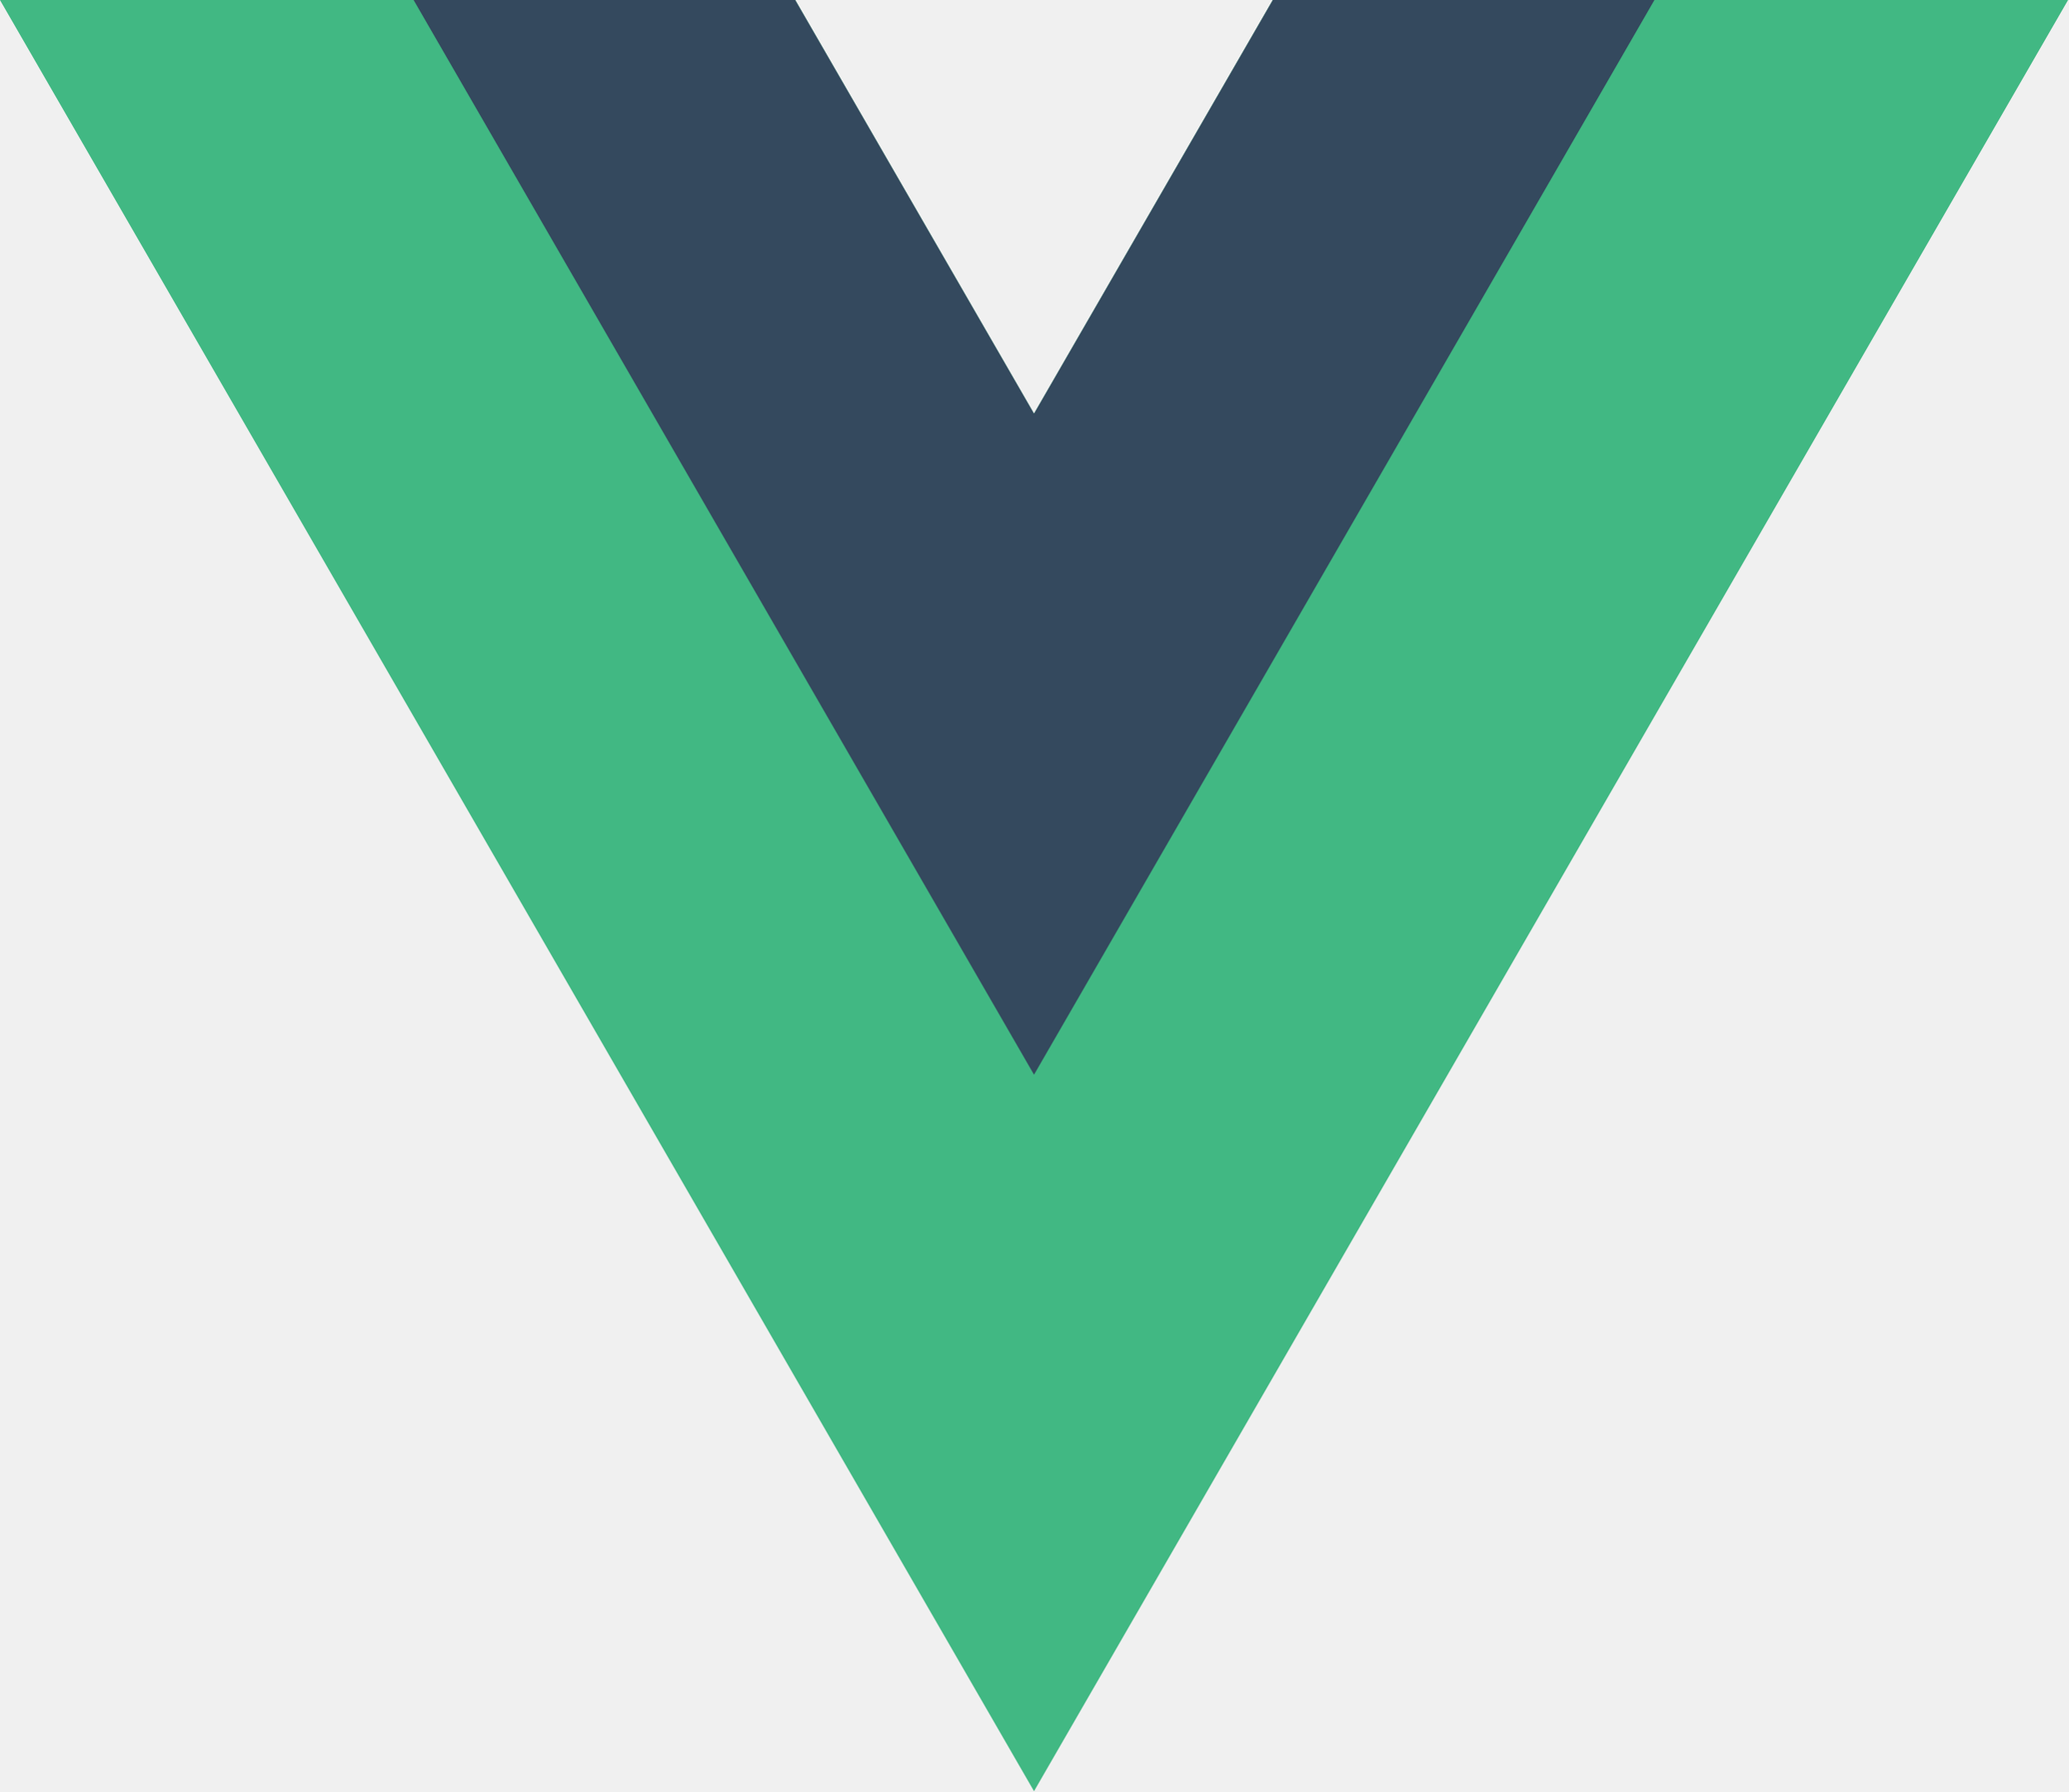
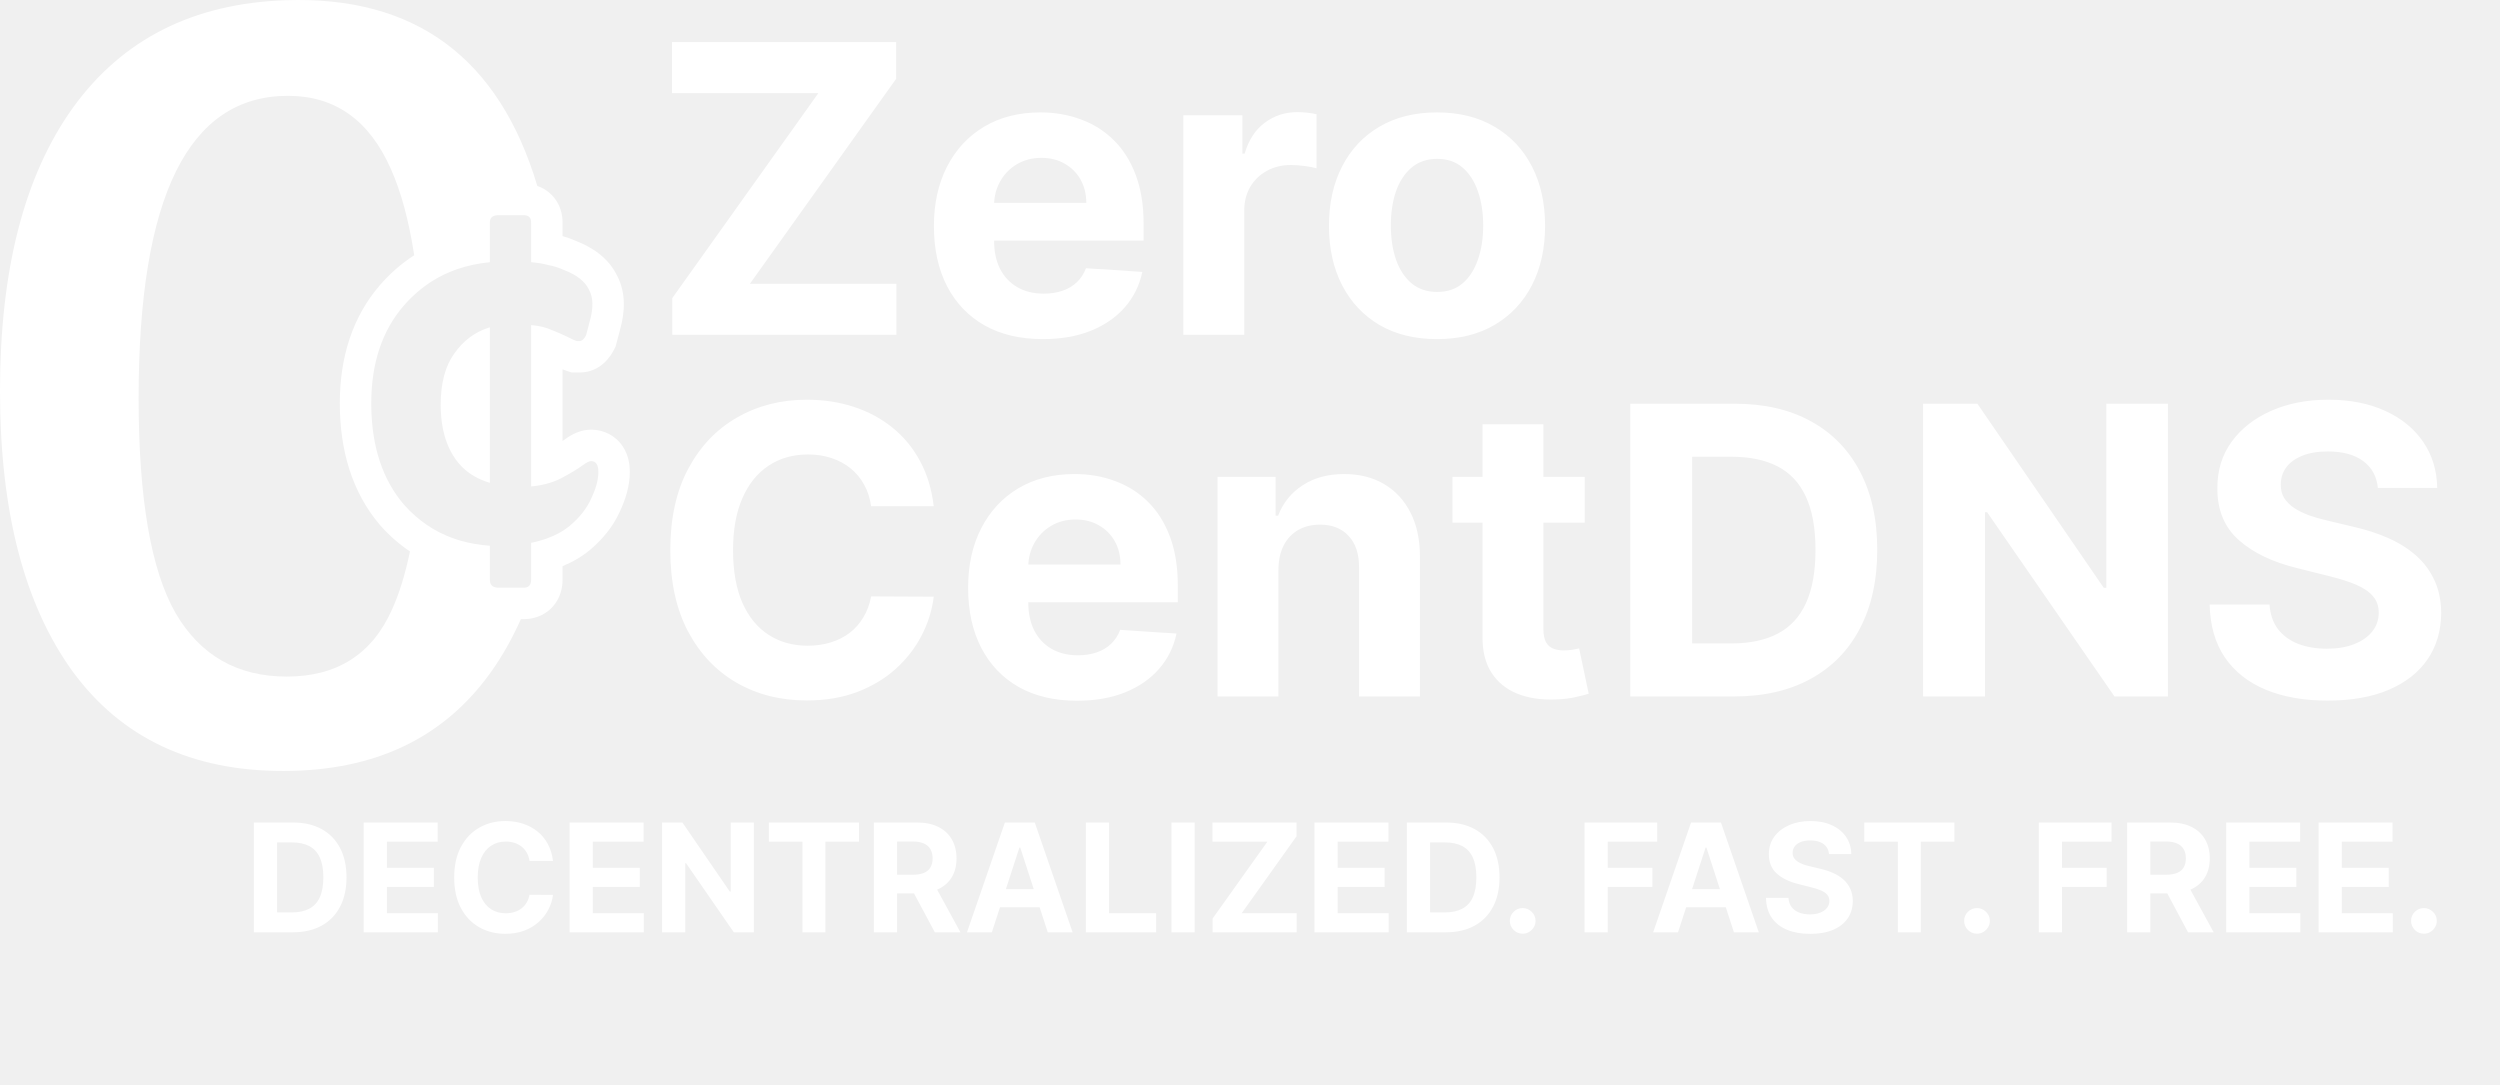
- <svg xmlns="http://www.w3.org/2000/svg" viewBox="0 0 261.76 226.69">
-   <path d="M161.096.001l-30.225 52.351L100.647.001H-.005l130.877 226.688L261.749.001z" fill="#41b883" />
-   <path d="M161.096.001l-30.225 52.351L100.647.001H52.346l78.526 136.01L209.398.001z" fill="#34495e" />
+ <svg xmlns="http://www.w3.org/2000/svg" width="795" height="345" viewBox="0 0 795 345" fill="none">
+   <path d="M213.791 106.472V94.791L260.246 29.609H213.7V13.382H284.973V25.063L238.473 90.245H285.064V106.472H213.791ZM331.621 107.836C324.439 107.836 318.257 106.382 313.075 103.472C307.924 100.533 303.954 96.382 301.166 91.018C298.378 85.624 296.984 79.245 296.984 71.882C296.984 64.7 298.378 58.397 301.166 52.972C303.954 47.548 307.878 43.321 312.939 40.291C318.03 37.26 323.999 35.745 330.848 35.745C335.454 35.745 339.742 36.488 343.712 37.972C347.712 39.427 351.196 41.624 354.166 44.563C357.166 47.503 359.499 51.2 361.166 55.654C362.833 60.078 363.666 65.26 363.666 71.2V76.518H304.712V64.518H345.439C345.439 61.73 344.833 59.26 343.621 57.109C342.409 54.957 340.727 53.276 338.575 52.063C336.454 50.821 333.984 50.2 331.166 50.2C328.227 50.2 325.621 50.882 323.348 52.245C321.105 53.578 319.348 55.382 318.075 57.654C316.802 59.897 316.151 62.397 316.121 65.154V76.563C316.121 80.018 316.757 83.003 318.03 85.518C319.333 88.033 321.166 89.972 323.53 91.336C325.893 92.7 328.696 93.382 331.939 93.382C334.09 93.382 336.06 93.079 337.848 92.472C339.636 91.866 341.166 90.957 342.439 89.745C343.712 88.533 344.681 87.048 345.348 85.291L363.257 86.472C362.348 90.775 360.484 94.533 357.666 97.745C354.878 100.927 351.272 103.412 346.848 105.2C342.454 106.957 337.378 107.836 331.621 107.836ZM376.302 106.472V36.654H395.075V48.836H395.802C397.075 44.503 399.212 41.23 402.212 39.018C405.212 36.776 408.666 35.654 412.575 35.654C413.545 35.654 414.59 35.715 415.712 35.836C416.833 35.957 417.818 36.124 418.666 36.336V53.518C417.757 53.245 416.499 53.003 414.893 52.791C413.287 52.578 411.818 52.472 410.484 52.472C407.636 52.472 405.09 53.094 402.848 54.336C400.636 55.548 398.878 57.245 397.575 59.427C396.302 61.609 395.666 64.124 395.666 66.972V106.472H376.302ZM456.973 107.836C449.912 107.836 443.806 106.336 438.655 103.336C433.534 100.306 429.579 96.094 426.791 90.7C424.003 85.275 422.609 78.988 422.609 71.836C422.609 64.624 424.003 58.321 426.791 52.927C429.579 47.503 433.534 43.291 438.655 40.291C443.806 37.26 449.912 35.745 456.973 35.745C464.034 35.745 470.124 37.26 475.246 40.291C480.397 43.291 484.367 47.503 487.155 52.927C489.943 58.321 491.337 64.624 491.337 71.836C491.337 78.988 489.943 85.275 487.155 90.7C484.367 96.094 480.397 100.306 475.246 103.336C470.124 106.336 464.034 107.836 456.973 107.836ZM457.064 92.836C460.276 92.836 462.958 91.927 465.109 90.109C467.261 88.26 468.882 85.745 469.973 82.563C471.094 79.382 471.655 75.76 471.655 71.7C471.655 67.639 471.094 64.018 469.973 60.836C468.882 57.654 467.261 55.139 465.109 53.291C462.958 51.442 460.276 50.518 457.064 50.518C453.821 50.518 451.094 51.442 448.882 53.291C446.7 55.139 445.049 57.654 443.927 60.836C442.837 64.018 442.291 67.639 442.291 71.7C442.291 75.76 442.837 79.382 443.927 82.563C445.049 85.745 446.7 88.26 448.882 90.109C451.094 91.927 453.821 92.836 457.064 92.836ZM296.927 160.972H277.018C276.655 158.397 275.912 156.109 274.791 154.109C273.67 152.078 272.231 150.351 270.473 148.927C268.715 147.503 266.685 146.412 264.382 145.654C262.109 144.897 259.64 144.518 256.973 144.518C252.155 144.518 247.958 145.715 244.382 148.109C240.806 150.472 238.034 153.927 236.064 158.472C234.094 162.988 233.109 168.472 233.109 174.927C233.109 181.563 234.094 187.139 236.064 191.654C238.064 196.169 240.852 199.579 244.427 201.882C248.003 204.185 252.14 205.336 256.837 205.336C259.473 205.336 261.912 204.988 264.155 204.291C266.427 203.594 268.443 202.579 270.2 201.245C271.958 199.882 273.412 198.23 274.564 196.291C275.746 194.351 276.564 192.139 277.018 189.654L296.927 189.745C296.412 194.018 295.124 198.139 293.064 202.109C291.034 206.048 288.291 209.579 284.837 212.7C281.412 215.791 277.321 218.245 272.564 220.063C267.837 221.851 262.488 222.745 256.518 222.745C248.215 222.745 240.791 220.866 234.246 217.109C227.73 213.351 222.579 207.912 218.791 200.791C215.034 193.669 213.155 185.048 213.155 174.927C213.155 164.775 215.064 156.139 218.882 149.018C222.7 141.897 227.882 136.472 234.427 132.745C240.973 128.988 248.337 127.109 256.518 127.109C261.912 127.109 266.912 127.866 271.518 129.382C276.155 130.897 280.261 133.109 283.837 136.018C287.412 138.897 290.321 142.427 292.564 146.609C294.837 150.791 296.291 155.579 296.927 160.972ZM342.496 222.836C335.314 222.836 329.132 221.382 323.95 218.472C318.799 215.533 314.829 211.382 312.041 206.018C309.253 200.624 307.859 194.245 307.859 186.882C307.859 179.7 309.253 173.397 312.041 167.972C314.829 162.548 318.753 158.321 323.814 155.291C328.905 152.26 334.874 150.745 341.723 150.745C346.329 150.745 350.617 151.488 354.587 152.972C358.587 154.427 362.071 156.624 365.041 159.563C368.041 162.503 370.374 166.2 372.041 170.654C373.708 175.079 374.541 180.26 374.541 186.2V191.518H315.587V179.518H356.314C356.314 176.73 355.708 174.26 354.496 172.109C353.284 169.957 351.602 168.275 349.45 167.063C347.329 165.821 344.859 165.2 342.041 165.2C339.102 165.2 336.496 165.882 334.223 167.245C331.98 168.579 330.223 170.382 328.95 172.654C327.677 174.897 327.026 177.397 326.996 180.154V191.563C326.996 195.018 327.632 198.003 328.905 200.518C330.208 203.033 332.041 204.972 334.405 206.336C336.768 207.7 339.571 208.382 342.814 208.382C344.965 208.382 346.935 208.079 348.723 207.472C350.511 206.866 352.041 205.957 353.314 204.745C354.587 203.533 355.556 202.048 356.223 200.291L374.132 201.472C373.223 205.775 371.359 209.533 368.541 212.745C365.753 215.927 362.147 218.412 357.723 220.2C353.329 221.957 348.253 222.836 342.496 222.836ZM406.541 181.109V221.472H387.177V151.654H405.632V163.972H406.45C407.996 159.912 410.587 156.7 414.223 154.336C417.859 151.942 422.268 150.745 427.45 150.745C432.299 150.745 436.526 151.806 440.132 153.927C443.738 156.048 446.541 159.079 448.541 163.018C450.541 166.927 451.541 171.594 451.541 177.018V221.472H432.177V180.472C432.208 176.2 431.117 172.866 428.905 170.472C426.693 168.048 423.647 166.836 419.768 166.836C417.162 166.836 414.859 167.397 412.859 168.518C410.89 169.639 409.344 171.275 408.223 173.427C407.132 175.548 406.571 178.109 406.541 181.109ZM503.939 151.654V166.2H461.893V151.654H503.939ZM471.439 134.927H490.802V200.018C490.802 201.806 491.075 203.2 491.621 204.2C492.166 205.169 492.924 205.851 493.893 206.245C494.893 206.639 496.045 206.836 497.348 206.836C498.257 206.836 499.166 206.76 500.075 206.609C500.984 206.427 501.681 206.291 502.166 206.2L505.212 220.609C504.242 220.912 502.878 221.26 501.121 221.654C499.363 222.079 497.227 222.336 494.712 222.427C490.045 222.609 485.954 221.988 482.439 220.563C478.954 219.139 476.242 216.927 474.302 213.927C472.363 210.927 471.409 207.139 471.439 202.563V134.927ZM551.416 221.472H518.416V128.382H551.689C561.052 128.382 569.113 130.245 575.871 133.972C582.628 137.669 587.825 142.988 591.462 149.927C595.128 156.866 596.962 165.169 596.962 174.836C596.962 184.533 595.128 192.866 591.462 199.836C587.825 206.806 582.598 212.154 575.78 215.882C568.992 219.609 560.871 221.472 551.416 221.472ZM538.098 204.609H550.598C556.416 204.609 561.31 203.579 565.28 201.518C569.28 199.427 572.28 196.2 574.28 191.836C576.31 187.442 577.325 181.775 577.325 174.836C577.325 167.957 576.31 162.336 574.28 157.972C572.28 153.609 569.295 150.397 565.325 148.336C561.355 146.275 556.462 145.245 550.643 145.245H538.098V204.609ZM689.405 128.382V221.472H672.405L631.905 162.882H631.223V221.472H611.541V128.382H628.814L668.996 186.927H669.814V128.382H689.405ZM756.166 155.154C755.802 151.488 754.242 148.639 751.484 146.609C748.727 144.578 744.984 143.563 740.257 143.563C737.045 143.563 734.333 144.018 732.121 144.927C729.909 145.806 728.212 147.033 727.03 148.609C725.878 150.185 725.302 151.972 725.302 153.972C725.242 155.639 725.59 157.094 726.348 158.336C727.136 159.579 728.212 160.654 729.575 161.563C730.939 162.442 732.515 163.215 734.302 163.882C736.09 164.518 737.999 165.063 740.03 165.518L748.393 167.518C752.454 168.427 756.181 169.639 759.575 171.154C762.969 172.669 765.909 174.533 768.393 176.745C770.878 178.957 772.802 181.563 774.166 184.563C775.56 187.563 776.272 191.003 776.302 194.882C776.272 200.579 774.818 205.518 771.939 209.7C769.09 213.851 764.969 217.079 759.575 219.382C754.212 221.654 747.742 222.791 740.166 222.791C732.651 222.791 726.105 221.639 720.53 219.336C714.984 217.033 710.651 213.624 707.53 209.109C704.439 204.563 702.818 198.942 702.666 192.245H721.712C721.924 195.366 722.818 197.972 724.393 200.063C725.999 202.124 728.136 203.685 730.802 204.745C733.499 205.775 736.545 206.291 739.939 206.291C743.272 206.291 746.166 205.806 748.621 204.836C751.105 203.866 753.03 202.518 754.393 200.791C755.757 199.063 756.439 197.079 756.439 194.836C756.439 192.745 755.818 190.988 754.575 189.563C753.363 188.139 751.575 186.927 749.212 185.927C746.878 184.927 744.015 184.018 740.621 183.2L730.484 180.654C722.636 178.745 716.439 175.76 711.893 171.7C707.348 167.639 705.09 162.169 705.121 155.291C705.09 149.654 706.59 144.73 709.621 140.518C712.681 136.306 716.878 133.018 722.212 130.654C727.545 128.291 733.605 127.109 740.393 127.109C747.302 127.109 753.333 128.291 758.484 130.654C763.666 133.018 767.696 136.306 770.575 140.518C773.454 144.73 774.939 149.609 775.03 155.154H756.166Z" fill="white" />
+   <path d="M90.82 0.072C131.973 -1.353 158.653 18.332 170.866 59.126C172.379 59.642 173.96 60.51 175.387 61.936C178.307 64.856 178.891 68.424 178.891 70.732V75.084C180.393 75.502 181.861 76.037 183.296 76.672C188.373 78.665 193.441 81.982 196.19 87.563C199.221 93.235 198.662 99.527 197.19 104.786L197.191 104.787L196.041 109.157L195.777 110.159L195.314 111.085C194.384 112.946 191.174 118.453 184.3 118.453H181.758L180.218 117.939C179.804 117.801 179.357 117.637 178.891 117.446V140.241L179.339 139.926C180.199 139.287 181.222 138.601 182.358 138.033C183.385 137.52 185.408 136.633 187.98 136.633L188.326 136.637C191.903 136.736 195.638 138.367 198.025 141.948C200.013 144.929 200.28 148.138 200.28 150.083C200.28 154.469 198.956 158.75 197.1 162.696L196.899 163.131C194.799 167.605 191.641 171.446 187.787 174.721C185.147 176.966 182.143 178.707 178.891 180.033V184.352C178.891 186.514 178.419 190.001 175.715 192.976C172.846 196.132 169.157 196.883 166.59 196.883H165.634C162.911 203.011 159.762 208.595 156.181 213.633C141.234 234.659 119.194 245.173 90.061 245.173C60.927 245.173 38.634 234.659 23.181 213.633C7.727 192.353 7.62735e-05 162.586 0 124.333C0 85.826 7.727 55.806 23.181 34.272C38.887 12.486 61.434 1.085 90.82 0.072ZM91.58 30.472C59.913 30.473 44.08 62.519 44.08 126.612C44.08 158.532 48.007 181.332 55.86 195.012C63.714 208.439 75.494 215.152 91.2 215.152C107.16 215.152 118.307 208.058 124.641 193.872C126.96 188.787 128.868 182.617 130.37 175.364C126.951 173.072 123.793 170.306 120.92 167.058L120.853 166.982L120.787 166.905C111.997 156.552 108.061 143.329 108.061 128.232C108.061 113.622 112.066 100.787 120.849 90.638L120.854 90.634L120.858 90.628C124.118 86.872 127.75 83.721 131.721 81.176C130.015 70.091 127.529 60.917 124.26 53.652C117.42 38.199 106.527 30.472 91.58 30.472ZM158.206 68.441C156.589 68.531 155.78 69.295 155.78 70.732V83.383C152.085 83.737 148.615 84.477 145.371 85.6C145.12 85.687 144.87 85.777 144.622 85.869C143.652 86.226 142.703 86.619 141.774 87.047C141.531 87.159 141.289 87.273 141.049 87.389C140.425 87.693 139.81 88.012 139.205 88.347C138.706 88.624 138.214 88.912 137.729 89.211C137.371 89.431 137.017 89.656 136.666 89.888C135.669 90.548 134.702 91.256 133.762 92.011C131.863 93.539 130.078 95.261 128.41 97.182C121.51 105.156 118.061 115.506 118.061 128.232L118.07 129.475C118.279 142.241 121.726 152.56 128.41 160.432C129.626 161.806 130.905 163.071 132.243 164.231H132.244C134.429 166.125 136.778 167.733 139.29 169.056C139.557 169.197 139.827 169.335 140.098 169.47C141.211 170.022 142.355 170.519 143.531 170.962C144.136 171.189 144.749 171.402 145.37 171.601C145.72 171.714 146.073 171.822 146.429 171.925C149.367 172.776 152.483 173.317 155.78 173.543V184.352L155.791 184.659C155.892 186.042 156.697 186.781 158.206 186.873C158.314 186.879 158.425 186.883 158.54 186.883H166.59L166.868 186.873C166.953 186.867 167.035 186.856 167.115 186.844C168.214 186.676 168.803 185.949 168.881 184.659L168.891 184.352V172.622C169.001 172.599 169.11 172.574 169.22 172.551C169.606 172.468 169.987 172.381 170.361 172.29C171.591 171.989 172.755 171.643 173.855 171.251L173.854 171.253C176.525 170.301 178.815 169.078 180.723 167.582L181.311 167.102C184.377 164.496 186.601 161.659 187.98 158.593C189.418 155.574 190.182 152.892 190.271 150.547L190.28 150.083C190.28 147.783 189.514 146.633 187.98 146.633C187.367 146.633 186.446 147.092 185.22 148.012C183.533 149.239 181.233 150.619 178.32 152.152C176.868 152.878 175.308 153.454 173.644 153.883C173.613 153.89 173.582 153.898 173.552 153.906C173.084 154.025 172.609 154.133 172.125 154.228C171.936 154.266 171.746 154.3 171.555 154.334C171.45 154.352 171.345 154.369 171.239 154.387C171.14 154.403 171.041 154.42 170.941 154.435C170.863 154.447 170.783 154.459 170.704 154.47C170.564 154.491 170.424 154.511 170.283 154.529C170.234 154.535 170.186 154.542 170.137 154.549C169.998 154.566 169.859 154.582 169.72 154.597C169.634 154.607 169.549 154.618 169.463 154.627C169.273 154.647 169.083 154.666 168.891 154.682V103.392C169.044 103.402 169.196 103.413 169.348 103.426C171.621 103.614 173.692 104.14 175.561 105.003C175.771 105.084 175.985 105.167 176.201 105.254L176.318 105.301C176.38 105.325 176.442 105.351 176.504 105.377C176.66 105.44 176.818 105.505 176.978 105.571C177.093 105.619 177.209 105.668 177.326 105.718C177.431 105.762 177.537 105.807 177.644 105.852C179.071 106.464 180.6 107.177 182.23 107.992C182.461 108.107 182.733 108.223 183.05 108.338L183.38 108.453H184.3L184.443 108.445C185.153 108.373 185.795 107.762 186.37 106.612L187.521 102.242C188.747 97.949 188.67 94.576 187.29 92.123C186.063 89.516 183.456 87.446 179.47 85.913C177.783 85.146 176.097 84.609 174.41 84.302C172.724 83.843 170.884 83.536 168.891 83.383V70.732C168.891 69.295 168.216 68.531 166.868 68.441L166.59 68.432H158.54L158.206 68.441ZM155.78 104.083V153.532L155.295 153.385C155.047 153.306 154.803 153.223 154.562 153.138C154.5 153.117 154.44 153.096 154.379 153.074C154.287 153.041 154.196 153.007 154.104 152.973C154.044 152.951 153.983 152.928 153.923 152.905C153.856 152.879 153.789 152.853 153.722 152.827C153.632 152.792 153.543 152.757 153.455 152.72C153.369 152.686 153.284 152.65 153.199 152.614C153.151 152.594 153.103 152.574 153.055 152.553C152.931 152.5 152.808 152.445 152.686 152.389C152.667 152.381 152.648 152.374 152.629 152.365C152.549 152.329 152.47 152.291 152.391 152.254C152.306 152.214 152.221 152.174 152.137 152.134C152.096 152.114 152.056 152.093 152.016 152.073C151.931 152.031 151.846 151.989 151.762 151.946C151.689 151.909 151.616 151.871 151.544 151.833C151.474 151.796 151.404 151.76 151.335 151.722C151.251 151.677 151.169 151.631 151.086 151.585C151.044 151.561 151.002 151.537 150.96 151.513C150.856 151.455 150.753 151.395 150.65 151.335C150.632 151.324 150.615 151.313 150.597 151.303C150.504 151.247 150.411 151.191 150.319 151.135C150.267 151.102 150.214 151.07 150.162 151.037C150.075 150.982 149.988 150.925 149.901 150.869C149.875 150.852 149.849 150.834 149.822 150.816C149.73 150.755 149.639 150.695 149.548 150.633C149.505 150.603 149.462 150.573 149.42 150.544C149.343 150.49 149.266 150.436 149.19 150.382C149.14 150.345 149.09 150.308 149.04 150.271C148.979 150.226 148.918 150.181 148.857 150.136C148.784 150.08 148.71 150.024 148.638 149.968C148.6 149.939 148.563 149.91 148.526 149.881C148.452 149.822 148.378 149.763 148.305 149.703C148.248 149.657 148.191 149.61 148.135 149.563C148.093 149.528 148.051 149.492 148.009 149.457C147.935 149.394 147.862 149.332 147.789 149.268C147.747 149.232 147.706 149.194 147.664 149.157C147.591 149.092 147.519 149.027 147.447 148.961C147.404 148.921 147.362 148.881 147.319 148.842C147.263 148.788 147.206 148.735 147.15 148.681C147.093 148.626 147.036 148.57 146.979 148.513C146.928 148.463 146.876 148.413 146.825 148.361C146.778 148.314 146.732 148.266 146.686 148.218C146.112 147.625 145.575 146.994 145.076 146.321C145.046 146.28 145.016 146.238 144.985 146.196C144.657 145.746 144.345 145.278 144.05 144.793C143.892 144.533 143.739 144.269 143.591 144.001C143.464 143.772 143.342 143.539 143.222 143.304C143.201 143.265 143.18 143.225 143.16 143.185L143.134 143.133C143.077 143.019 143.022 142.905 142.967 142.791C142.958 142.773 142.95 142.756 142.941 142.739C142.831 142.508 142.724 142.274 142.62 142.037C142.595 141.98 142.57 141.924 142.546 141.867C142.522 141.811 142.498 141.754 142.475 141.698C142.371 141.452 142.271 141.204 142.174 140.952C142.157 140.907 142.14 140.863 142.123 140.818C142.083 140.712 142.043 140.604 142.004 140.497C141.991 140.46 141.978 140.423 141.965 140.387C141.87 140.122 141.779 139.856 141.691 139.586C141.666 139.508 141.643 139.43 141.618 139.351C141.594 139.274 141.57 139.196 141.546 139.118C141.527 139.055 141.509 138.992 141.49 138.929C141.457 138.817 141.424 138.704 141.392 138.591C141.381 138.552 141.369 138.513 141.358 138.473C141.233 138.021 141.118 137.561 141.012 137.094C141.003 137.054 140.993 137.015 140.984 136.975C140.957 136.852 140.93 136.727 140.904 136.602C140.89 136.534 140.876 136.466 140.862 136.398C140.845 136.315 140.829 136.231 140.812 136.147C140.799 136.08 140.785 136.012 140.772 135.944C140.59 134.972 140.447 133.968 140.344 132.93C140.336 132.856 140.329 132.782 140.322 132.708C140.281 132.265 140.247 131.817 140.22 131.363C140.202 131.07 140.186 130.774 140.175 130.475C140.173 130.419 140.171 130.362 140.169 130.305C140.159 130.026 140.152 129.744 140.147 129.46C140.147 129.404 140.144 129.349 140.144 129.293L140.141 128.692C140.141 121.792 141.597 116.349 144.51 112.362C147.332 108.352 150.946 105.637 155.352 104.217C155.494 104.171 155.637 104.126 155.78 104.083Z" fill="white" />
+   <path d="M93.109 296.472H80.734V261.563H93.212C96.723 261.563 99.746 262.262 102.28 263.66C104.814 265.046 106.763 267.041 108.126 269.643C109.501 272.245 110.189 275.359 110.189 278.984C110.189 282.62 109.501 285.745 108.126 288.359C106.763 290.972 104.802 292.978 102.246 294.376C99.7 295.774 96.655 296.472 93.109 296.472ZM88.115 290.149H92.802C94.984 290.149 96.82 289.762 98.308 288.989C99.808 288.205 100.933 286.995 101.683 285.359C102.445 283.711 102.825 281.586 102.825 278.984C102.825 276.404 102.445 274.296 101.683 272.66C100.933 271.024 99.814 269.819 98.325 269.046C96.837 268.274 95.001 267.887 92.82 267.887H88.115V290.149ZM115.656 296.472V261.563H139.179V267.649H123.037V275.967H137.969V282.052H123.037V290.387H139.247V296.472H115.656ZM175.848 273.785H168.382C168.246 272.819 167.967 271.961 167.547 271.211C167.126 270.45 166.587 269.802 165.927 269.268C165.268 268.734 164.507 268.325 163.643 268.041C162.791 267.757 161.865 267.614 160.865 267.614C159.058 267.614 157.484 268.063 156.143 268.961C154.802 269.847 153.763 271.143 153.024 272.847C152.285 274.541 151.916 276.597 151.916 279.018C151.916 281.507 152.285 283.597 153.024 285.291C153.774 286.984 154.82 288.262 156.16 289.126C157.501 289.989 159.052 290.421 160.814 290.421C161.802 290.421 162.717 290.291 163.558 290.029C164.41 289.768 165.166 289.387 165.825 288.887C166.484 288.376 167.03 287.757 167.462 287.029C167.905 286.302 168.212 285.472 168.382 284.541L175.848 284.575C175.655 286.177 175.172 287.722 174.399 289.211C173.638 290.688 172.609 292.012 171.314 293.183C170.03 294.342 168.496 295.262 166.712 295.944C164.939 296.614 162.933 296.95 160.695 296.95C157.581 296.95 154.797 296.245 152.342 294.836C149.899 293.427 147.967 291.387 146.547 288.717C145.138 286.046 144.433 282.813 144.433 279.018C144.433 275.211 145.149 271.972 146.581 269.302C148.013 266.632 149.956 264.597 152.41 263.2C154.865 261.791 157.626 261.086 160.695 261.086C162.717 261.086 164.592 261.37 166.32 261.938C168.058 262.507 169.598 263.336 170.939 264.427C172.28 265.507 173.371 266.83 174.212 268.399C175.064 269.967 175.609 271.762 175.848 273.785ZM181.141 296.472V261.563H204.663V267.649H188.521V275.967H203.453V282.052H188.521V290.387H204.731V296.472H181.141ZM239.73 261.563V296.472H233.355L218.168 274.501H217.912V296.472H210.531V261.563H217.008L232.077 283.518H232.383V261.563H239.73ZM244.498 267.649V261.563H273.169V267.649H262.481V296.472H255.186V267.649H244.498ZM277.891 296.472V261.563H291.663C294.3 261.563 296.55 262.035 298.413 262.978C300.288 263.91 301.714 265.234 302.692 266.95C303.68 268.654 304.175 270.66 304.175 272.967C304.175 275.285 303.675 277.279 302.675 278.95C301.675 280.609 300.226 281.882 298.328 282.768C296.442 283.654 294.158 284.097 291.476 284.097H282.254V278.166H290.283C291.692 278.166 292.862 277.972 293.794 277.586C294.726 277.2 295.419 276.62 295.873 275.847C296.339 275.075 296.572 274.114 296.572 272.967C296.572 271.808 296.339 270.83 295.873 270.035C295.419 269.239 294.72 268.637 293.777 268.228C292.845 267.808 291.669 267.597 290.248 267.597H285.271V296.472H277.891ZM296.743 280.586L305.419 296.472H297.271L288.783 280.586H296.743ZM315.408 296.472H307.498L319.55 261.563H329.061L341.095 296.472H333.186L324.442 269.541H324.169L315.408 296.472ZM314.913 282.751H333.595V288.512H314.913V282.751ZM345.297 296.472V261.563H352.677V290.387H367.643V296.472H345.297ZM379.912 261.563V296.472H372.531V261.563H379.912ZM385.609 296.472V292.092L403.03 267.649H385.575V261.563H412.302V265.944L394.865 290.387H412.337V296.472H385.609ZM418 296.472V261.563H441.523V267.649H425.381V275.967H440.312V282.052H425.381V290.387H441.591V296.472H418ZM459.766 296.472H447.391V261.563H459.868C463.379 261.563 466.402 262.262 468.936 263.66C471.47 265.046 473.419 267.041 474.783 269.643C476.158 272.245 476.845 275.359 476.845 278.984C476.845 282.62 476.158 285.745 474.783 288.359C473.419 290.972 471.459 292.978 468.902 294.376C466.356 295.774 463.311 296.472 459.766 296.472ZM454.771 290.149H459.459C461.641 290.149 463.476 289.762 464.964 288.989C466.464 288.205 467.589 286.995 468.339 285.359C469.101 283.711 469.481 281.586 469.481 278.984C469.481 276.404 469.101 274.296 468.339 272.66C467.589 271.024 466.47 269.819 464.981 269.046C463.493 268.274 461.658 267.887 459.476 267.887H454.771V290.149ZM484.217 296.916C483.092 296.916 482.126 296.518 481.32 295.722C480.524 294.916 480.126 293.95 480.126 292.825C480.126 291.711 480.524 290.757 481.32 289.961C482.126 289.166 483.092 288.768 484.217 288.768C485.308 288.768 486.263 289.166 487.081 289.961C487.899 290.757 488.308 291.711 488.308 292.825C488.308 293.575 488.115 294.262 487.729 294.887C487.354 295.501 486.859 295.995 486.246 296.37C485.632 296.734 484.956 296.916 484.217 296.916ZM503.875 296.472V261.563H526.989V267.649H511.256V275.967H525.454V282.052H511.256V296.472H503.875ZM533.611 296.472H525.702L537.753 261.563H547.264L559.298 296.472H551.389L542.645 269.541H542.372L533.611 296.472ZM533.116 282.751H551.798V288.512H533.116V282.751ZM581.641 271.603C581.504 270.228 580.919 269.16 579.885 268.399C578.851 267.637 577.447 267.257 575.675 267.257C574.47 267.257 573.453 267.427 572.623 267.768C571.794 268.097 571.158 268.558 570.714 269.149C570.283 269.739 570.067 270.41 570.067 271.16C570.044 271.785 570.175 272.33 570.459 272.796C570.754 273.262 571.158 273.666 571.669 274.007C572.18 274.336 572.771 274.626 573.442 274.876C574.112 275.114 574.828 275.319 575.589 275.489L578.726 276.239C580.248 276.58 581.646 277.035 582.919 277.603C584.192 278.171 585.294 278.87 586.226 279.7C587.158 280.529 587.879 281.507 588.391 282.632C588.913 283.757 589.18 285.046 589.192 286.501C589.18 288.637 588.635 290.489 587.555 292.058C586.487 293.614 584.942 294.825 582.919 295.688C580.908 296.541 578.481 296.967 575.641 296.967C572.822 296.967 570.368 296.535 568.277 295.671C566.197 294.808 564.572 293.529 563.402 291.836C562.243 290.132 561.635 288.024 561.578 285.512H568.72C568.8 286.683 569.135 287.66 569.726 288.444C570.328 289.217 571.129 289.802 572.129 290.2C573.141 290.586 574.283 290.779 575.555 290.779C576.805 290.779 577.891 290.597 578.811 290.234C579.743 289.87 580.464 289.364 580.976 288.717C581.487 288.069 581.743 287.325 581.743 286.484C581.743 285.7 581.51 285.041 581.044 284.507C580.589 283.972 579.919 283.518 579.033 283.143C578.158 282.768 577.084 282.427 575.811 282.12L572.01 281.166C569.067 280.45 566.743 279.33 565.038 277.808C563.334 276.285 562.487 274.234 562.498 271.654C562.487 269.541 563.05 267.694 564.186 266.114C565.334 264.535 566.908 263.302 568.908 262.416C570.908 261.529 573.18 261.086 575.726 261.086C578.317 261.086 580.578 261.529 582.51 262.416C584.453 263.302 585.964 264.535 587.044 266.114C588.123 267.694 588.68 269.524 588.714 271.603H581.641ZM592.827 267.649V261.563H621.497V267.649H610.81V296.472H603.514V267.649H592.827ZM628.686 296.916C627.561 296.916 626.595 296.518 625.788 295.722C624.993 294.916 624.595 293.95 624.595 292.825C624.595 291.711 624.993 290.757 625.788 289.961C626.595 289.166 627.561 288.768 628.686 288.768C629.777 288.768 630.731 289.166 631.55 289.961C632.368 290.757 632.777 291.711 632.777 292.825C632.777 293.575 632.584 294.262 632.197 294.887C631.822 295.501 631.328 295.995 630.714 296.37C630.101 296.734 629.425 296.916 628.686 296.916ZM648.344 296.472V261.563H671.457V267.649H655.724V275.967H669.923V282.052H655.724V296.472H648.344ZM676.422 296.472V261.563H690.195C692.831 261.563 695.081 262.035 696.945 262.978C698.82 263.91 700.246 265.234 701.223 266.95C702.212 268.654 702.706 270.66 702.706 272.967C702.706 275.285 702.206 277.279 701.206 278.95C700.206 280.609 698.757 281.882 696.859 282.768C694.973 283.654 692.689 284.097 690.007 284.097H680.785V278.166H688.814C690.223 278.166 691.393 277.972 692.325 277.586C693.257 277.2 693.95 276.62 694.405 275.847C694.871 275.075 695.104 274.114 695.104 272.967C695.104 271.808 694.871 270.83 694.405 270.035C693.95 269.239 693.251 268.637 692.308 268.228C691.376 267.808 690.2 267.597 688.78 267.597H683.802V296.472H676.422ZM695.274 280.586L703.95 296.472H695.802L687.314 280.586H695.274ZM707.922 296.472V261.563H731.445V267.649H715.302V275.967H730.234V282.052H715.302V290.387H731.513V296.472H707.922ZM737.312 296.472V261.563H760.835V267.649H744.693V275.967H759.625V282.052H744.693V290.387H760.903V296.472H737.312ZM770.811 296.916C769.686 296.916 768.72 296.518 767.913 295.722C767.118 294.916 766.72 293.95 766.72 292.825C766.72 291.711 767.118 290.757 767.913 289.961C768.72 289.166 769.686 288.768 770.811 288.768C771.902 288.768 772.856 289.166 773.675 289.961C774.493 290.757 774.902 291.711 774.902 292.825C774.902 293.575 774.709 294.262 774.322 294.887C773.947 295.501 773.453 295.995 772.839 296.37C772.226 296.734 771.55 296.916 770.811 296.916Z" fill="white" />
</svg>
